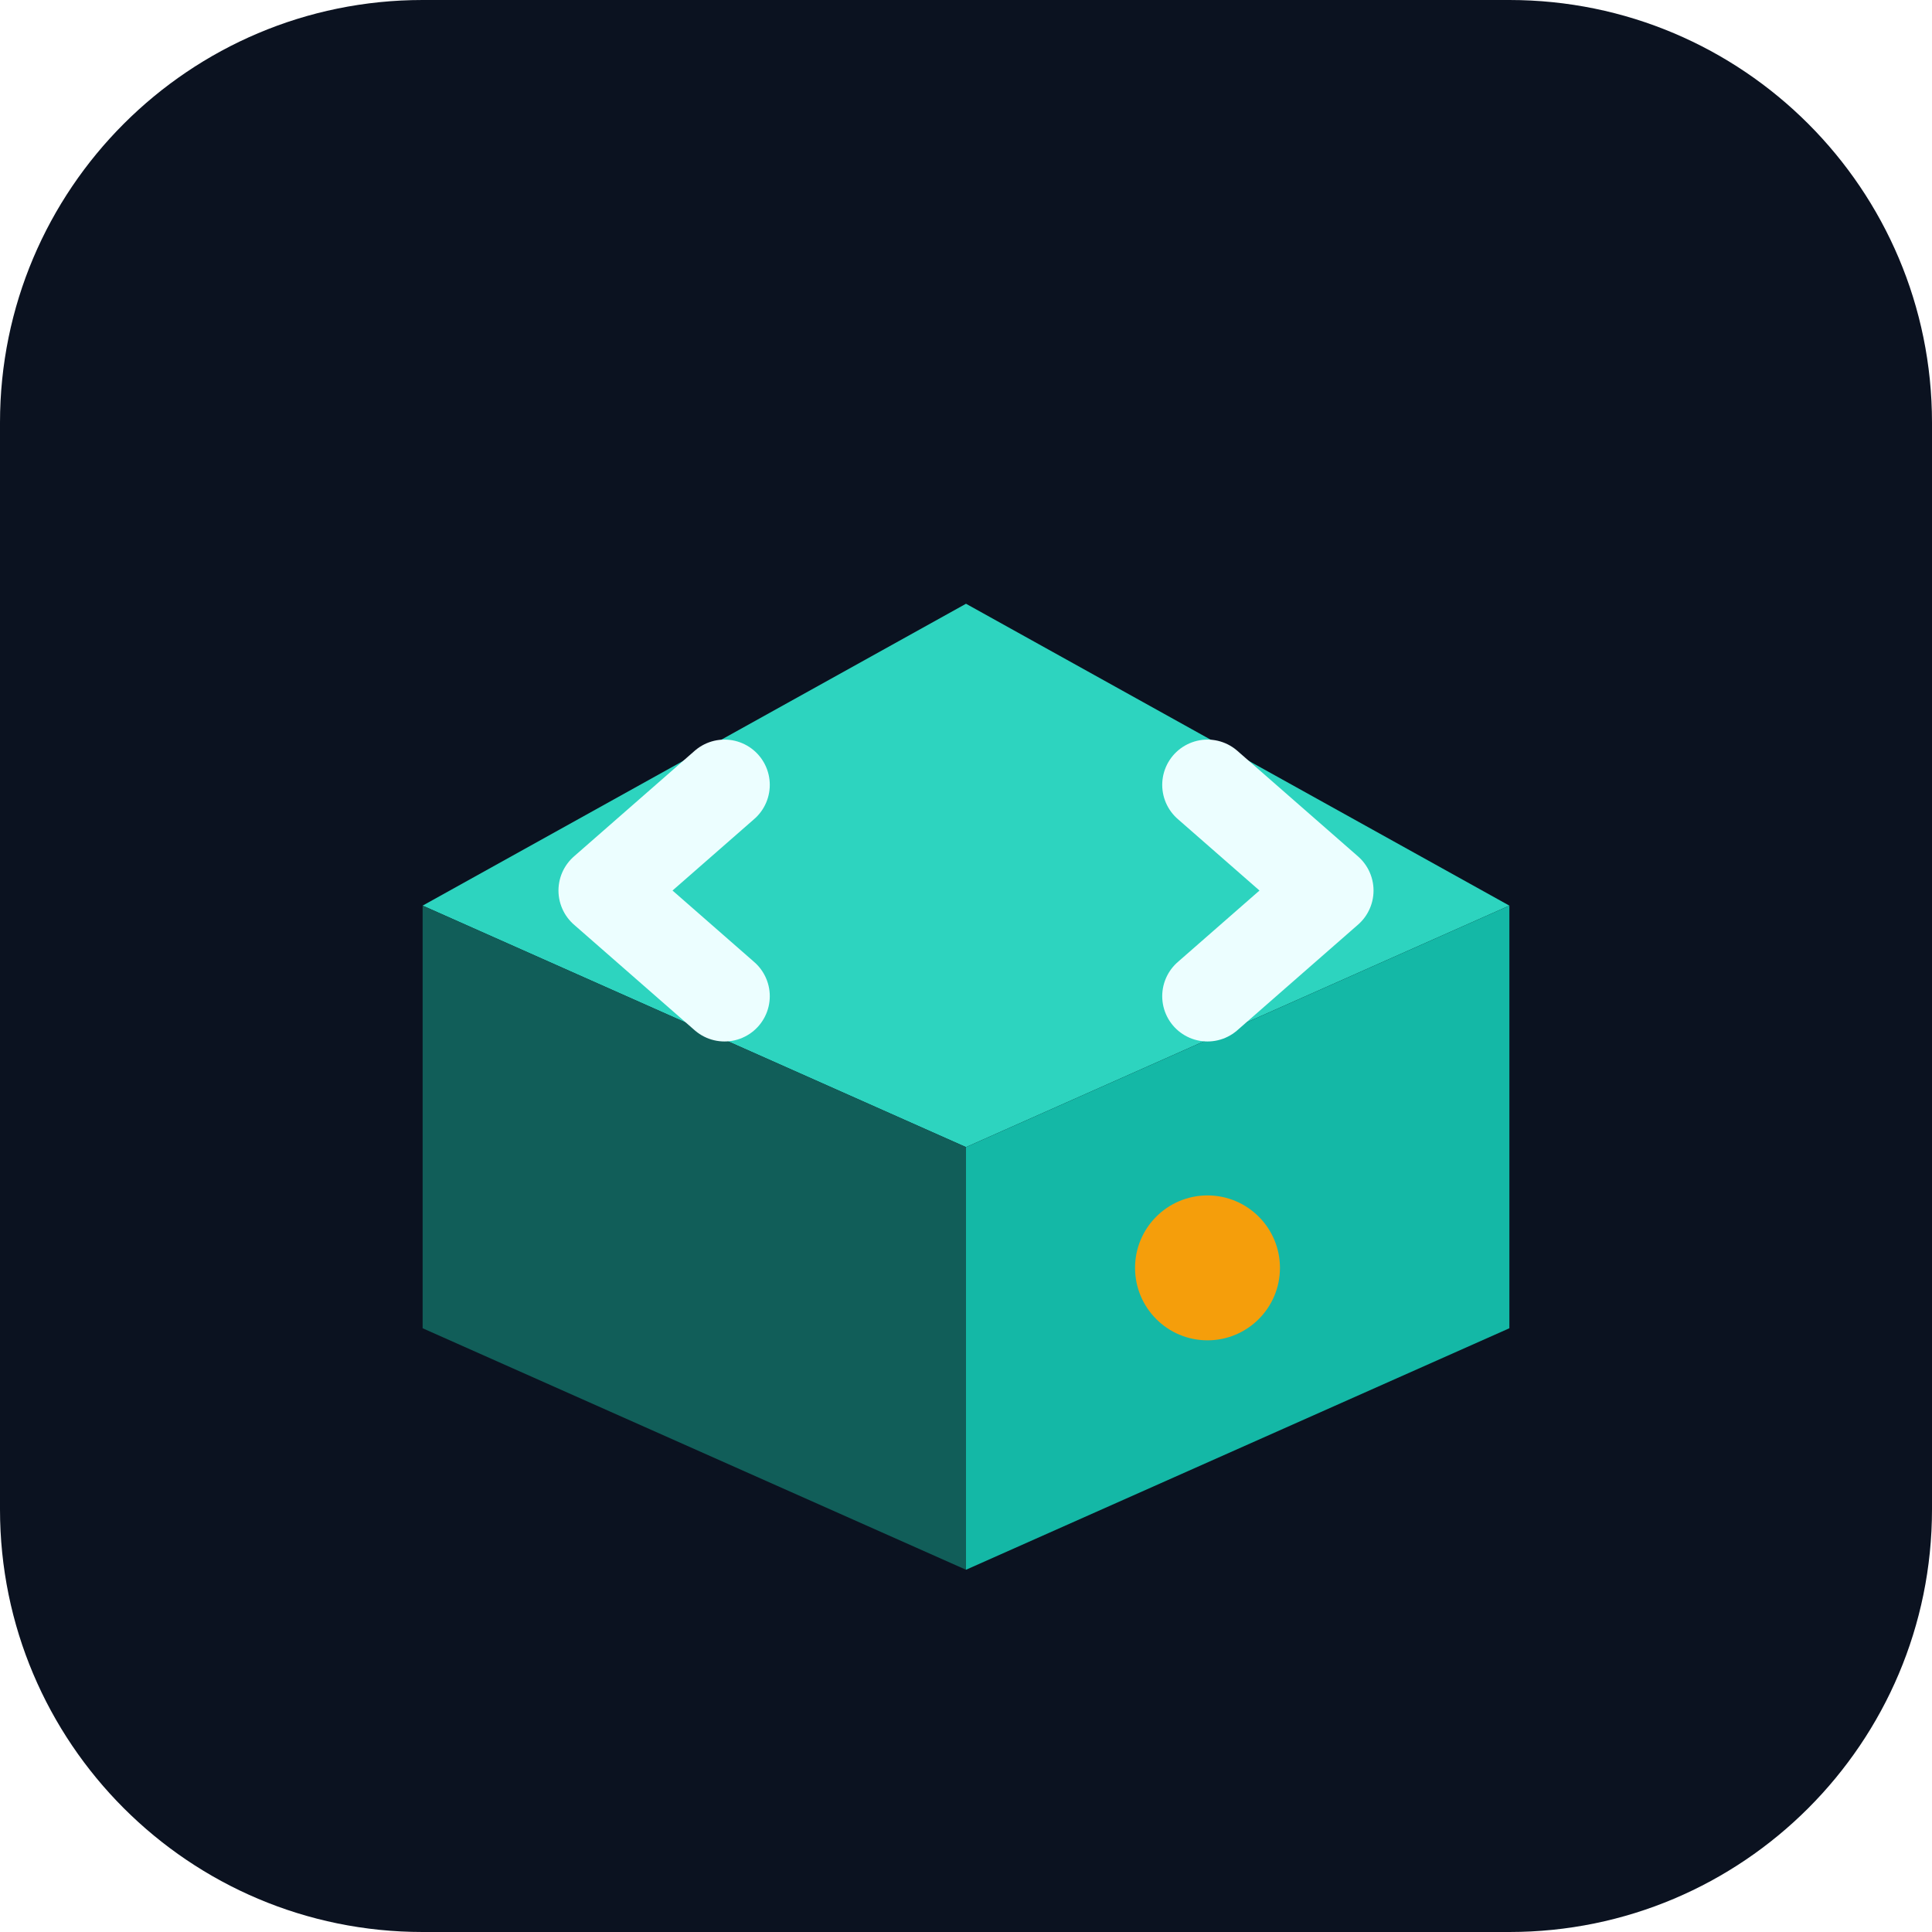
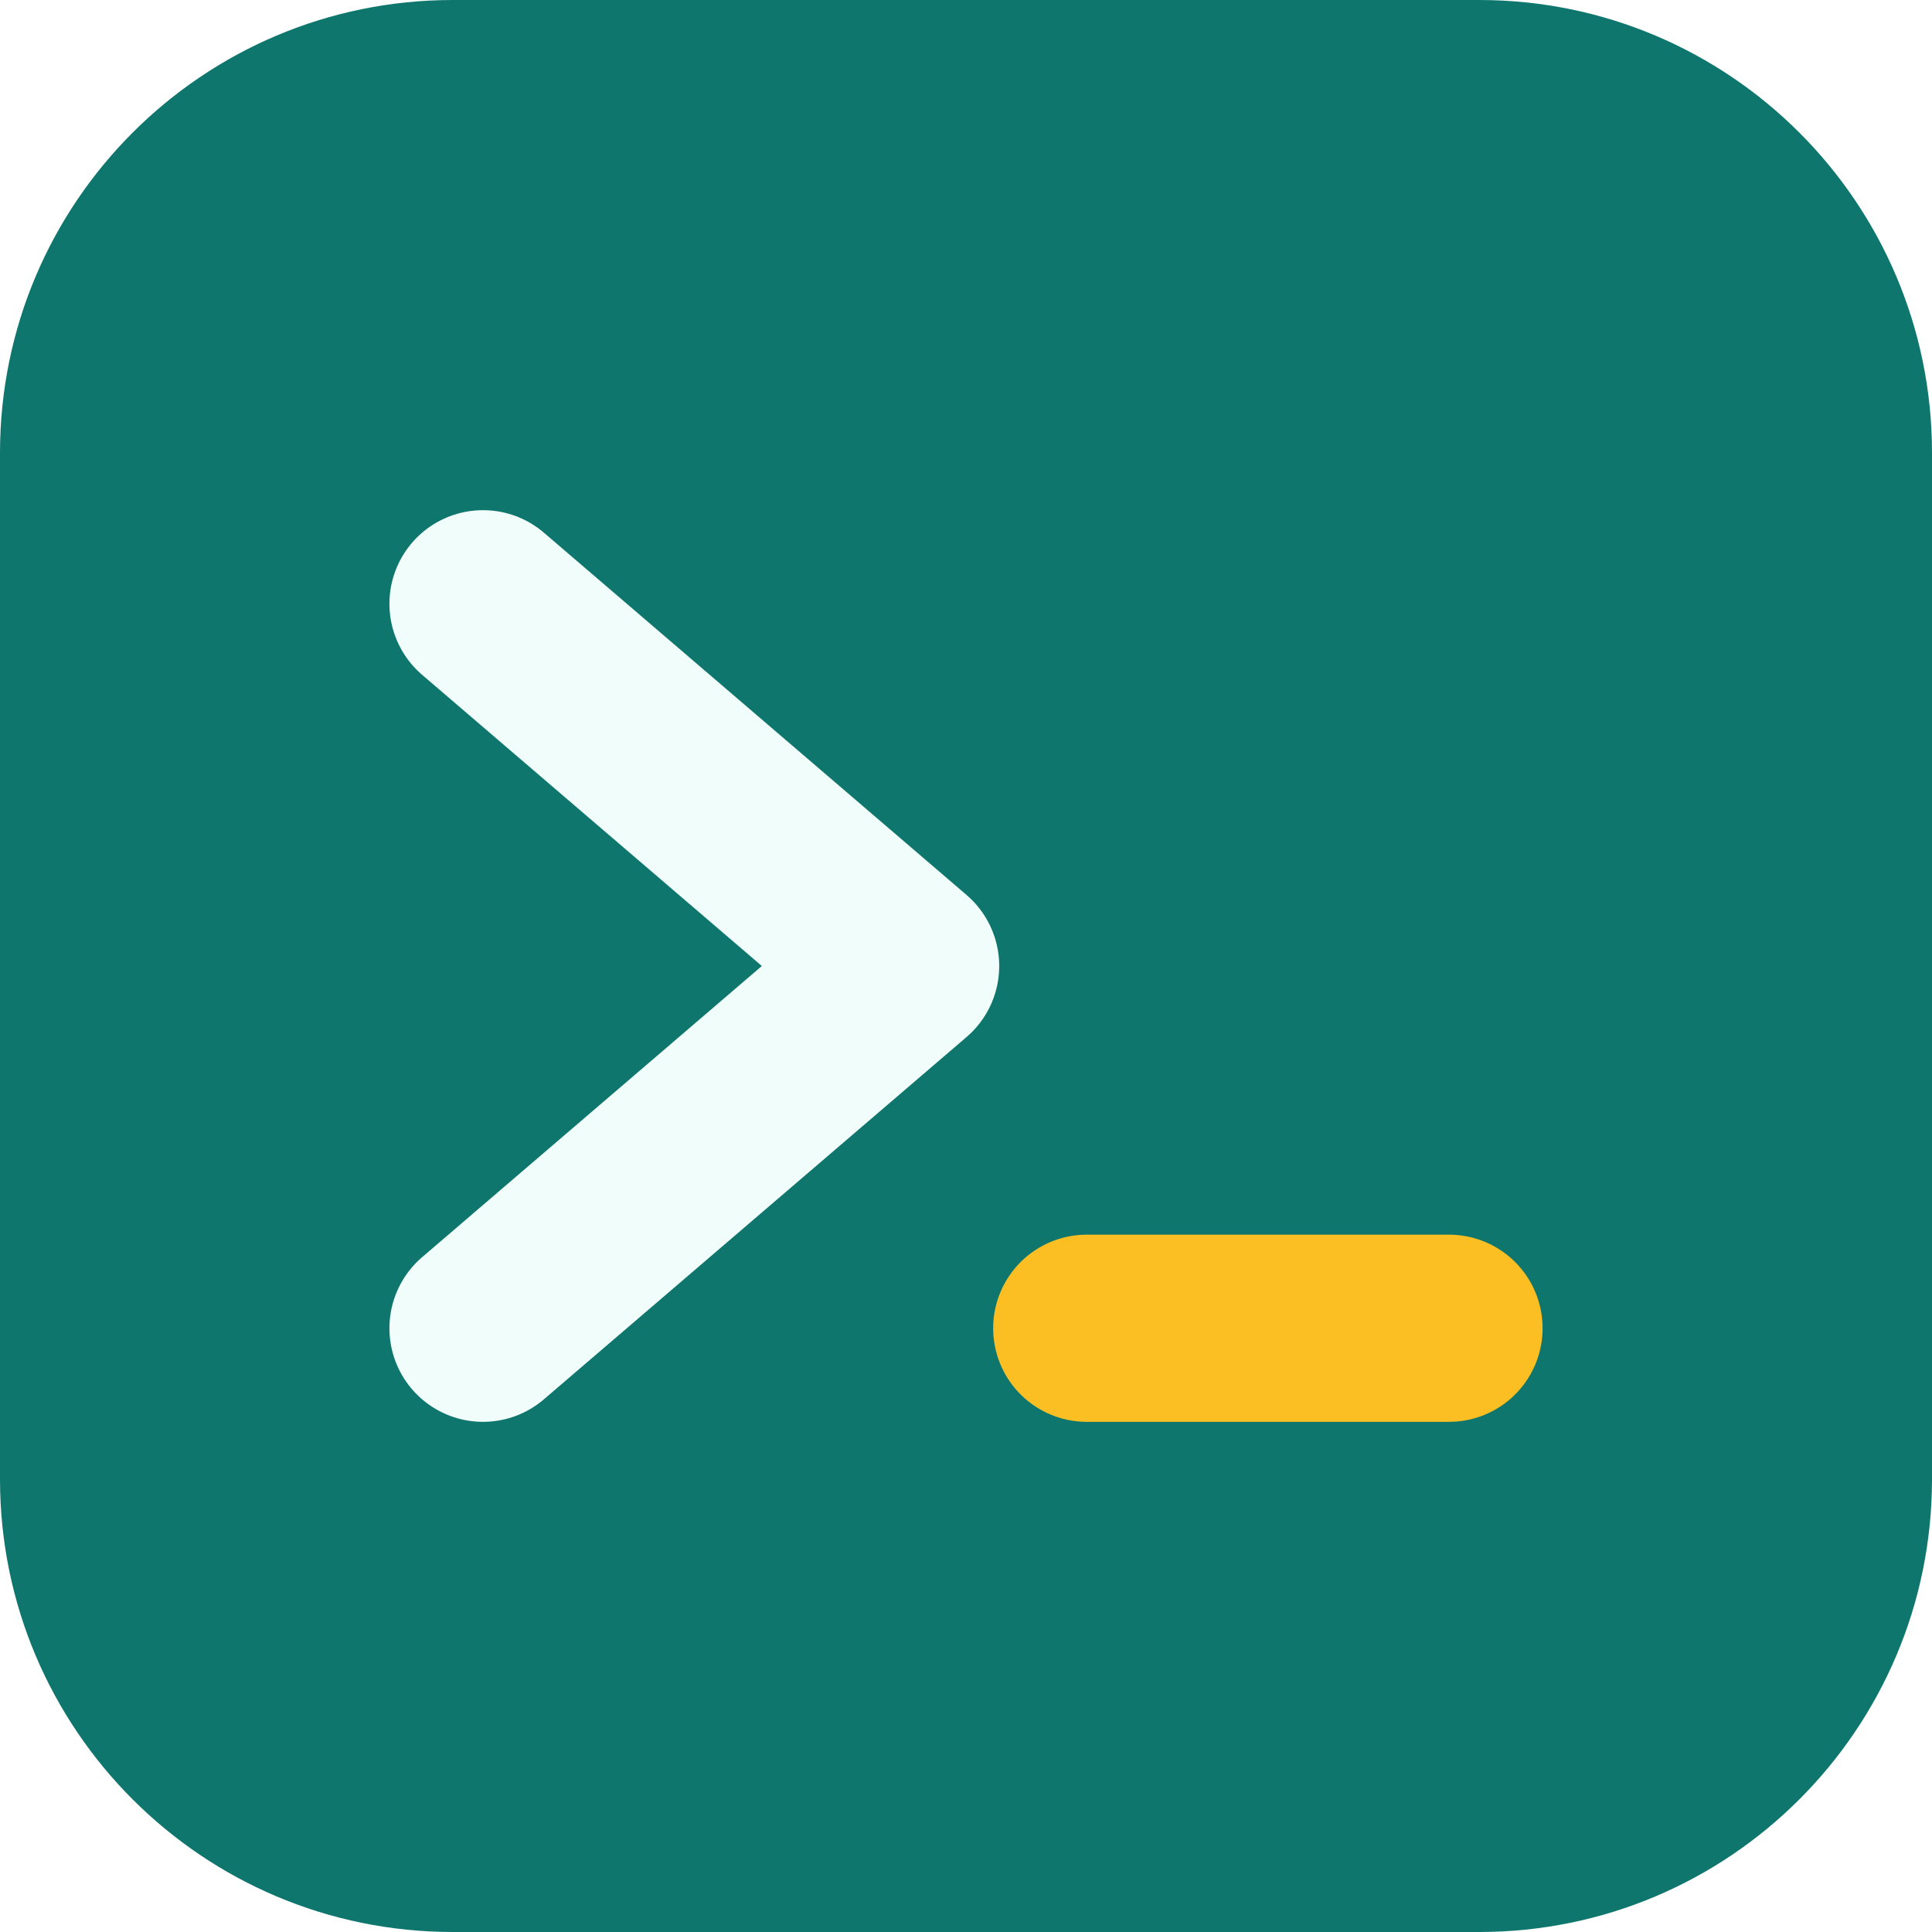
<svg xmlns="http://www.w3.org/2000/svg" viewBox="0 0 64 64" fill="none">
-   <rect width="64" height="64" rx="14" fill="#0B1220" />
-   <path d="M14 30 L32 20 L50 30 L32 38 Z" fill="#2DD4BF" />
-   <path d="M14 30 L32 38 L32 52 L14 44 Z" fill="#115E59" />
-   <path d="M50 30 L32 38 L32 52 L50 44 Z" fill="#14B8A6" />
-   <circle cx="40" cy="42" r="2.4" fill="#F59E0B" />
-   <path d="M24 26 L20 29.5 L24 33" stroke="#ECFEFF" stroke-width="3" stroke-linecap="round" stroke-linejoin="round" />
-   <path d="M40 26 L44 29.5 L40 33" stroke="#ECFEFF" stroke-width="3" stroke-linecap="round" stroke-linejoin="round" />
+   <rect width="64" height="64" rx="15" fill="#0F766E" />
+   <path d="M16 20 30 32 16 44" stroke="#F0FDFA" stroke-width="6.2" stroke-linecap="round" stroke-linejoin="round" />
+   <path d="M36 44h12" stroke="#FBBF24" stroke-width="6.2" stroke-linecap="round" />
</svg>
